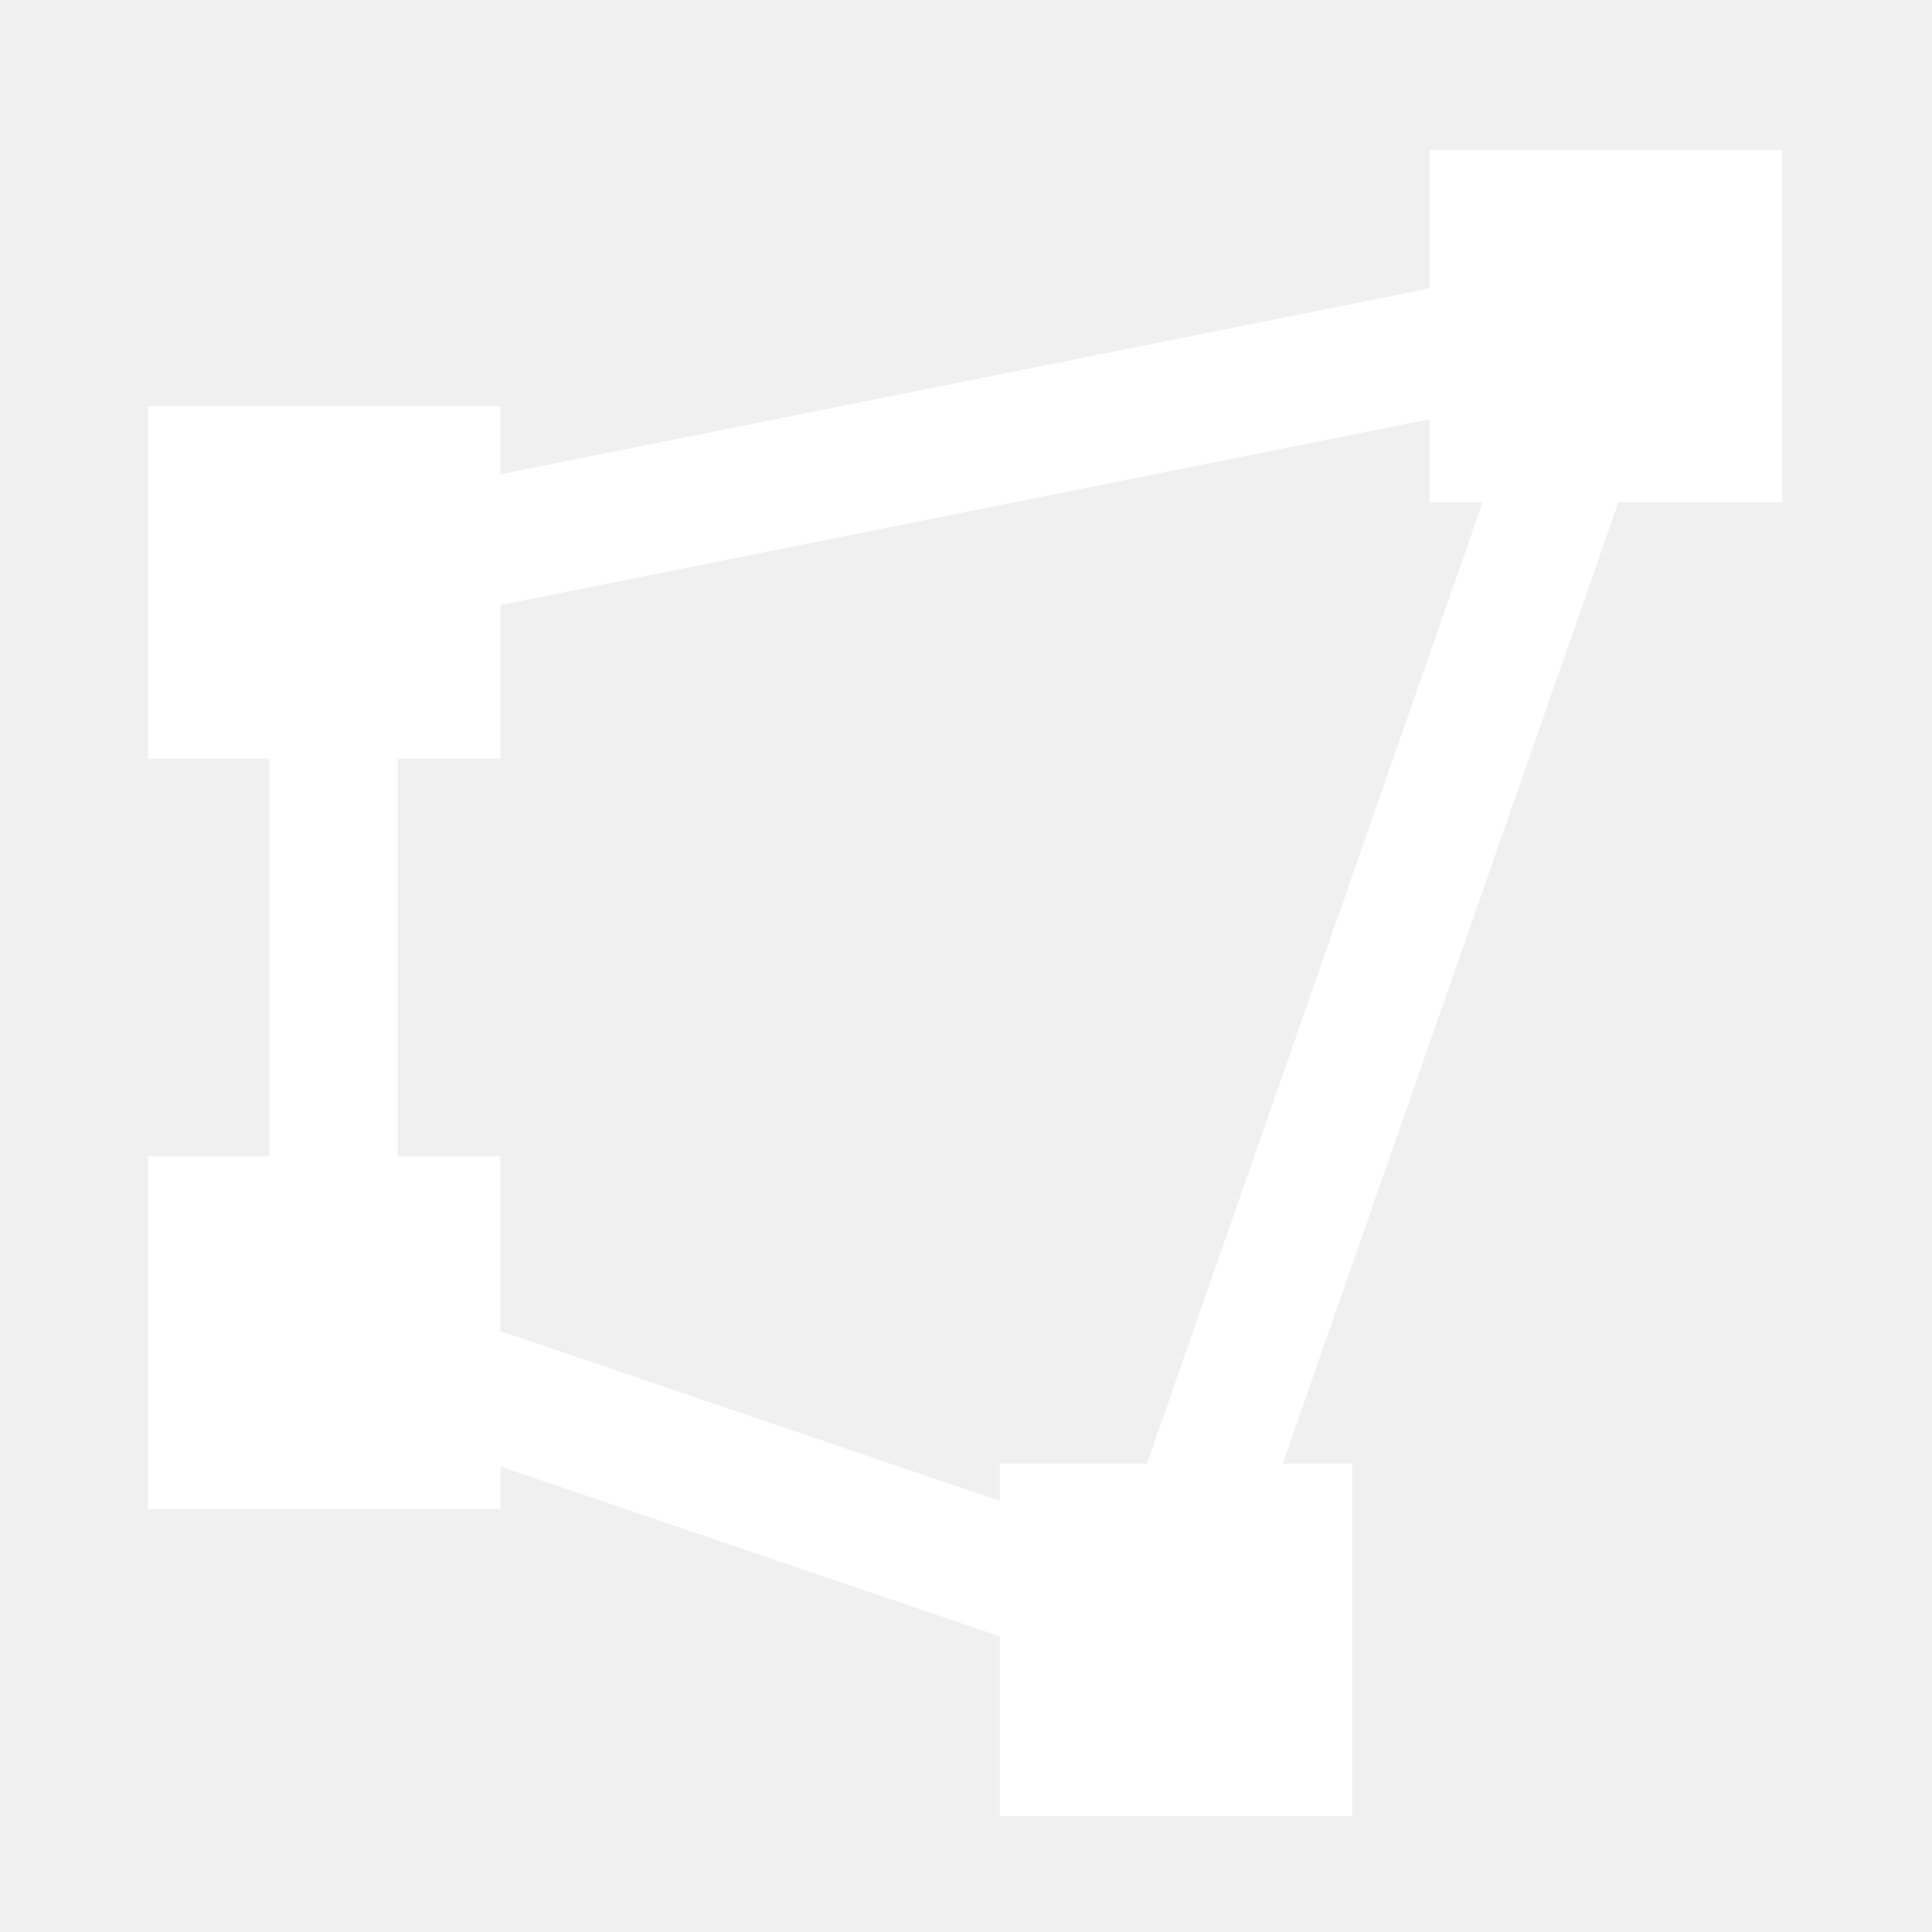
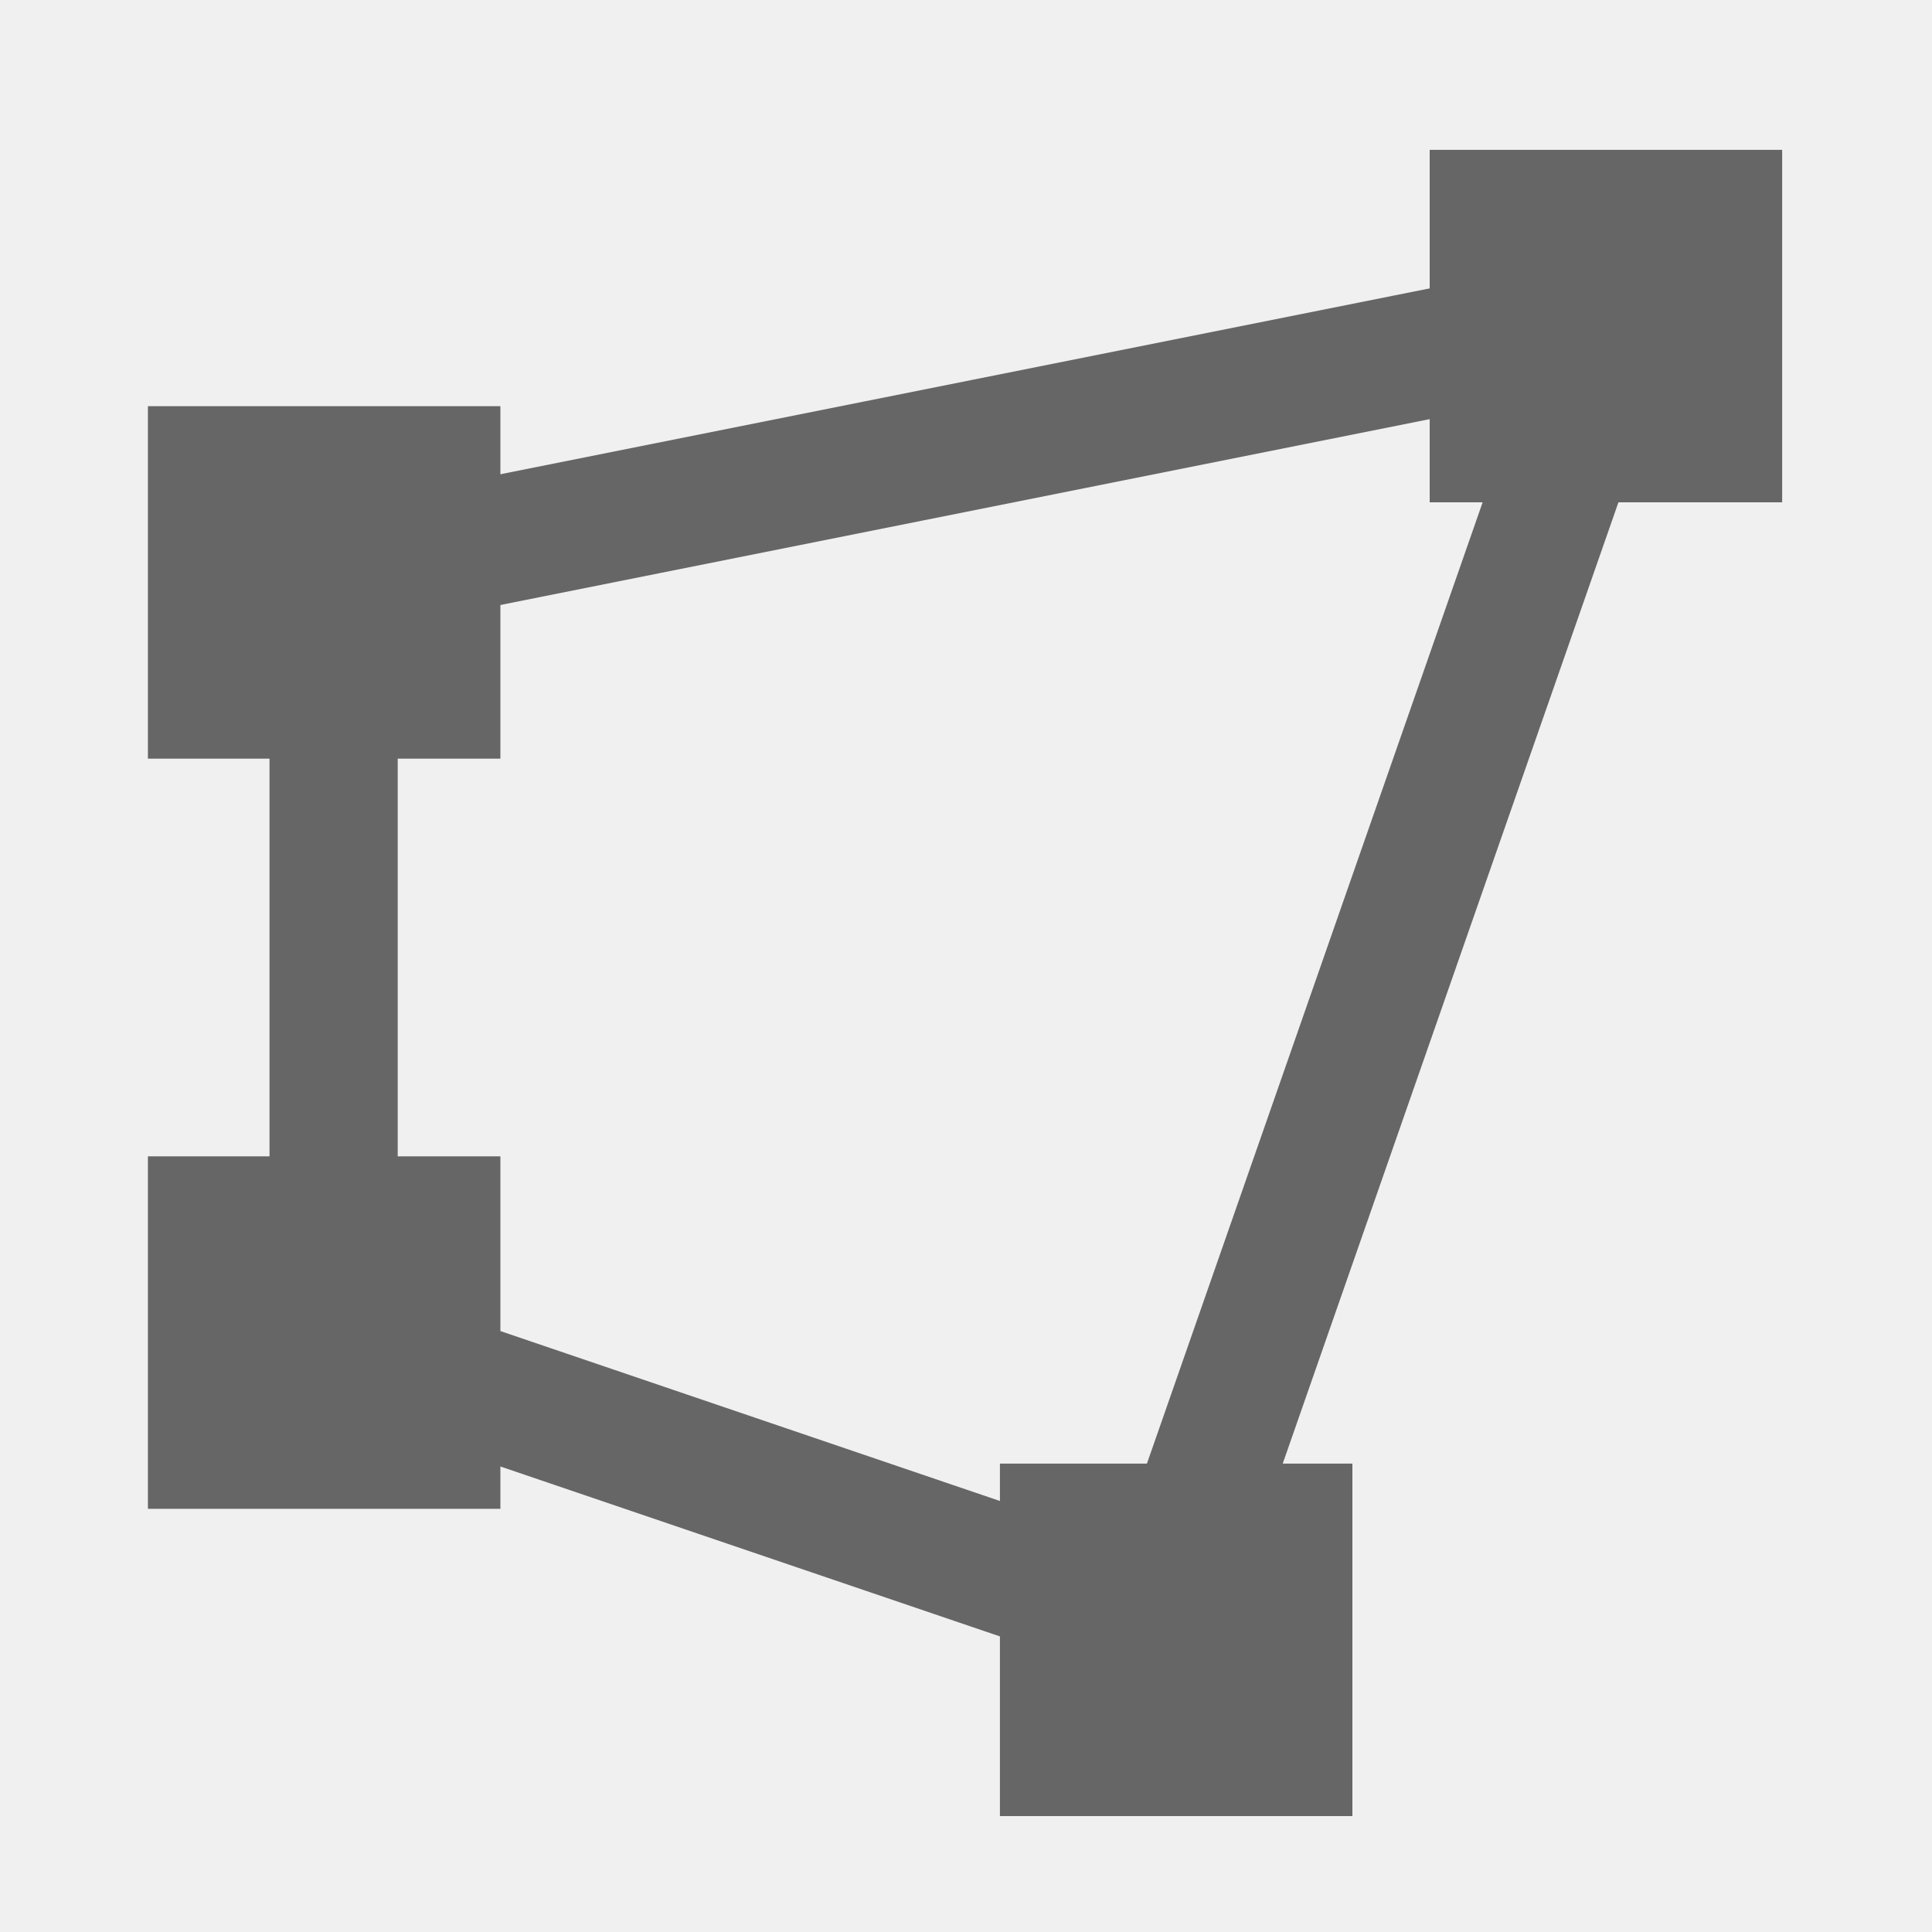
<svg xmlns="http://www.w3.org/2000/svg" width="25" height="25" viewBox="0 0 25 25" version="1.1" id="SVGRoot">
  <defs id="defs5810" />
  <g id="layer1" transform="translate(0,9)">
-     <rect style="fill:#ffffff;fill-opacity:1;stroke:#ffffff;stroke-width:1;stroke-miterlimit:4;stroke-dasharray:none;stroke-dashoffset:0;stroke-opacity:1;paint-order:normal" id="rect6366" width="3.561" height="3.561" x="2.414" y="-3.244" />
-     <rect y="6.463" x="2.414" height="3.561" width="3.561" id="rect6368" style="fill:#ffffff;fill-opacity:1;stroke:#ffffff;stroke-width:1;stroke-miterlimit:4;stroke-dasharray:none;stroke-dashoffset:0;stroke-opacity:1;paint-order:normal" />
-     <rect style="fill:#ffffff;fill-opacity:1;stroke:#ffffff;stroke-width:1;stroke-miterlimit:4;stroke-dasharray:none;stroke-dashoffset:0;stroke-opacity:1;paint-order:normal" id="rect6372" width="3.561" height="3.561" x="13.439" y="10.439" />
-     <rect y="-6.561" x="19" height="3.561" width="3.561" id="rect6374" style="fill:#ffffff;fill-opacity:1;stroke:#ffffff;stroke-width:1;stroke-miterlimit:4;stroke-dasharray:none;stroke-dashoffset:0;stroke-opacity:1;paint-order:normal" />
-     <path style="fill:none;stroke:#ffffff;stroke-width:1.659px;stroke-linecap:butt;stroke-linejoin:miter;stroke-opacity:1" d="M 4.317,8.366 15,12 20.903,-4.903 4.317,-1.586 Z" id="path6376" />
+     <rect style="fill:#666666;fill-opacity:1;stroke:#666666;stroke-width:1;stroke-miterlimit:4;stroke-dasharray:none;stroke-dashoffset:0;stroke-opacity:1;paint-order:normal" id="rect6366" width="3.561" height="3.561" x="2.414" y="-3.244" />
+     <rect y="6.463" x="2.414" height="3.561" width="3.561" id="rect6368" style="fill:#666666;fill-opacity:1;stroke:#666666;stroke-width:1;stroke-miterlimit:4;stroke-dasharray:none;stroke-dashoffset:0;stroke-opacity:1;paint-order:normal" />
+     <rect style="fill:#666666;fill-opacity:1;stroke:#666666;stroke-width:1;stroke-miterlimit:4;stroke-dasharray:none;stroke-dashoffset:0;stroke-opacity:1;paint-order:normal" id="rect6372" width="3.561" height="3.561" x="13.439" y="10.439" />
+     <rect y="-6.561" x="19" height="3.561" width="3.561" id="rect6374" style="fill:#666666;fill-opacity:1;stroke:#666666;stroke-width:1;stroke-miterlimit:4;stroke-dasharray:none;stroke-dashoffset:0;stroke-opacity:1;paint-order:normal" />
+     <path style="fill:none;stroke:#666666;stroke-width:1.659px;stroke-linecap:butt;stroke-linejoin:miter;stroke-opacity:1" d="M 4.317,8.366 15,12 20.903,-4.903 4.317,-1.586 Z" id="path6376" />
  </g>
</svg>
